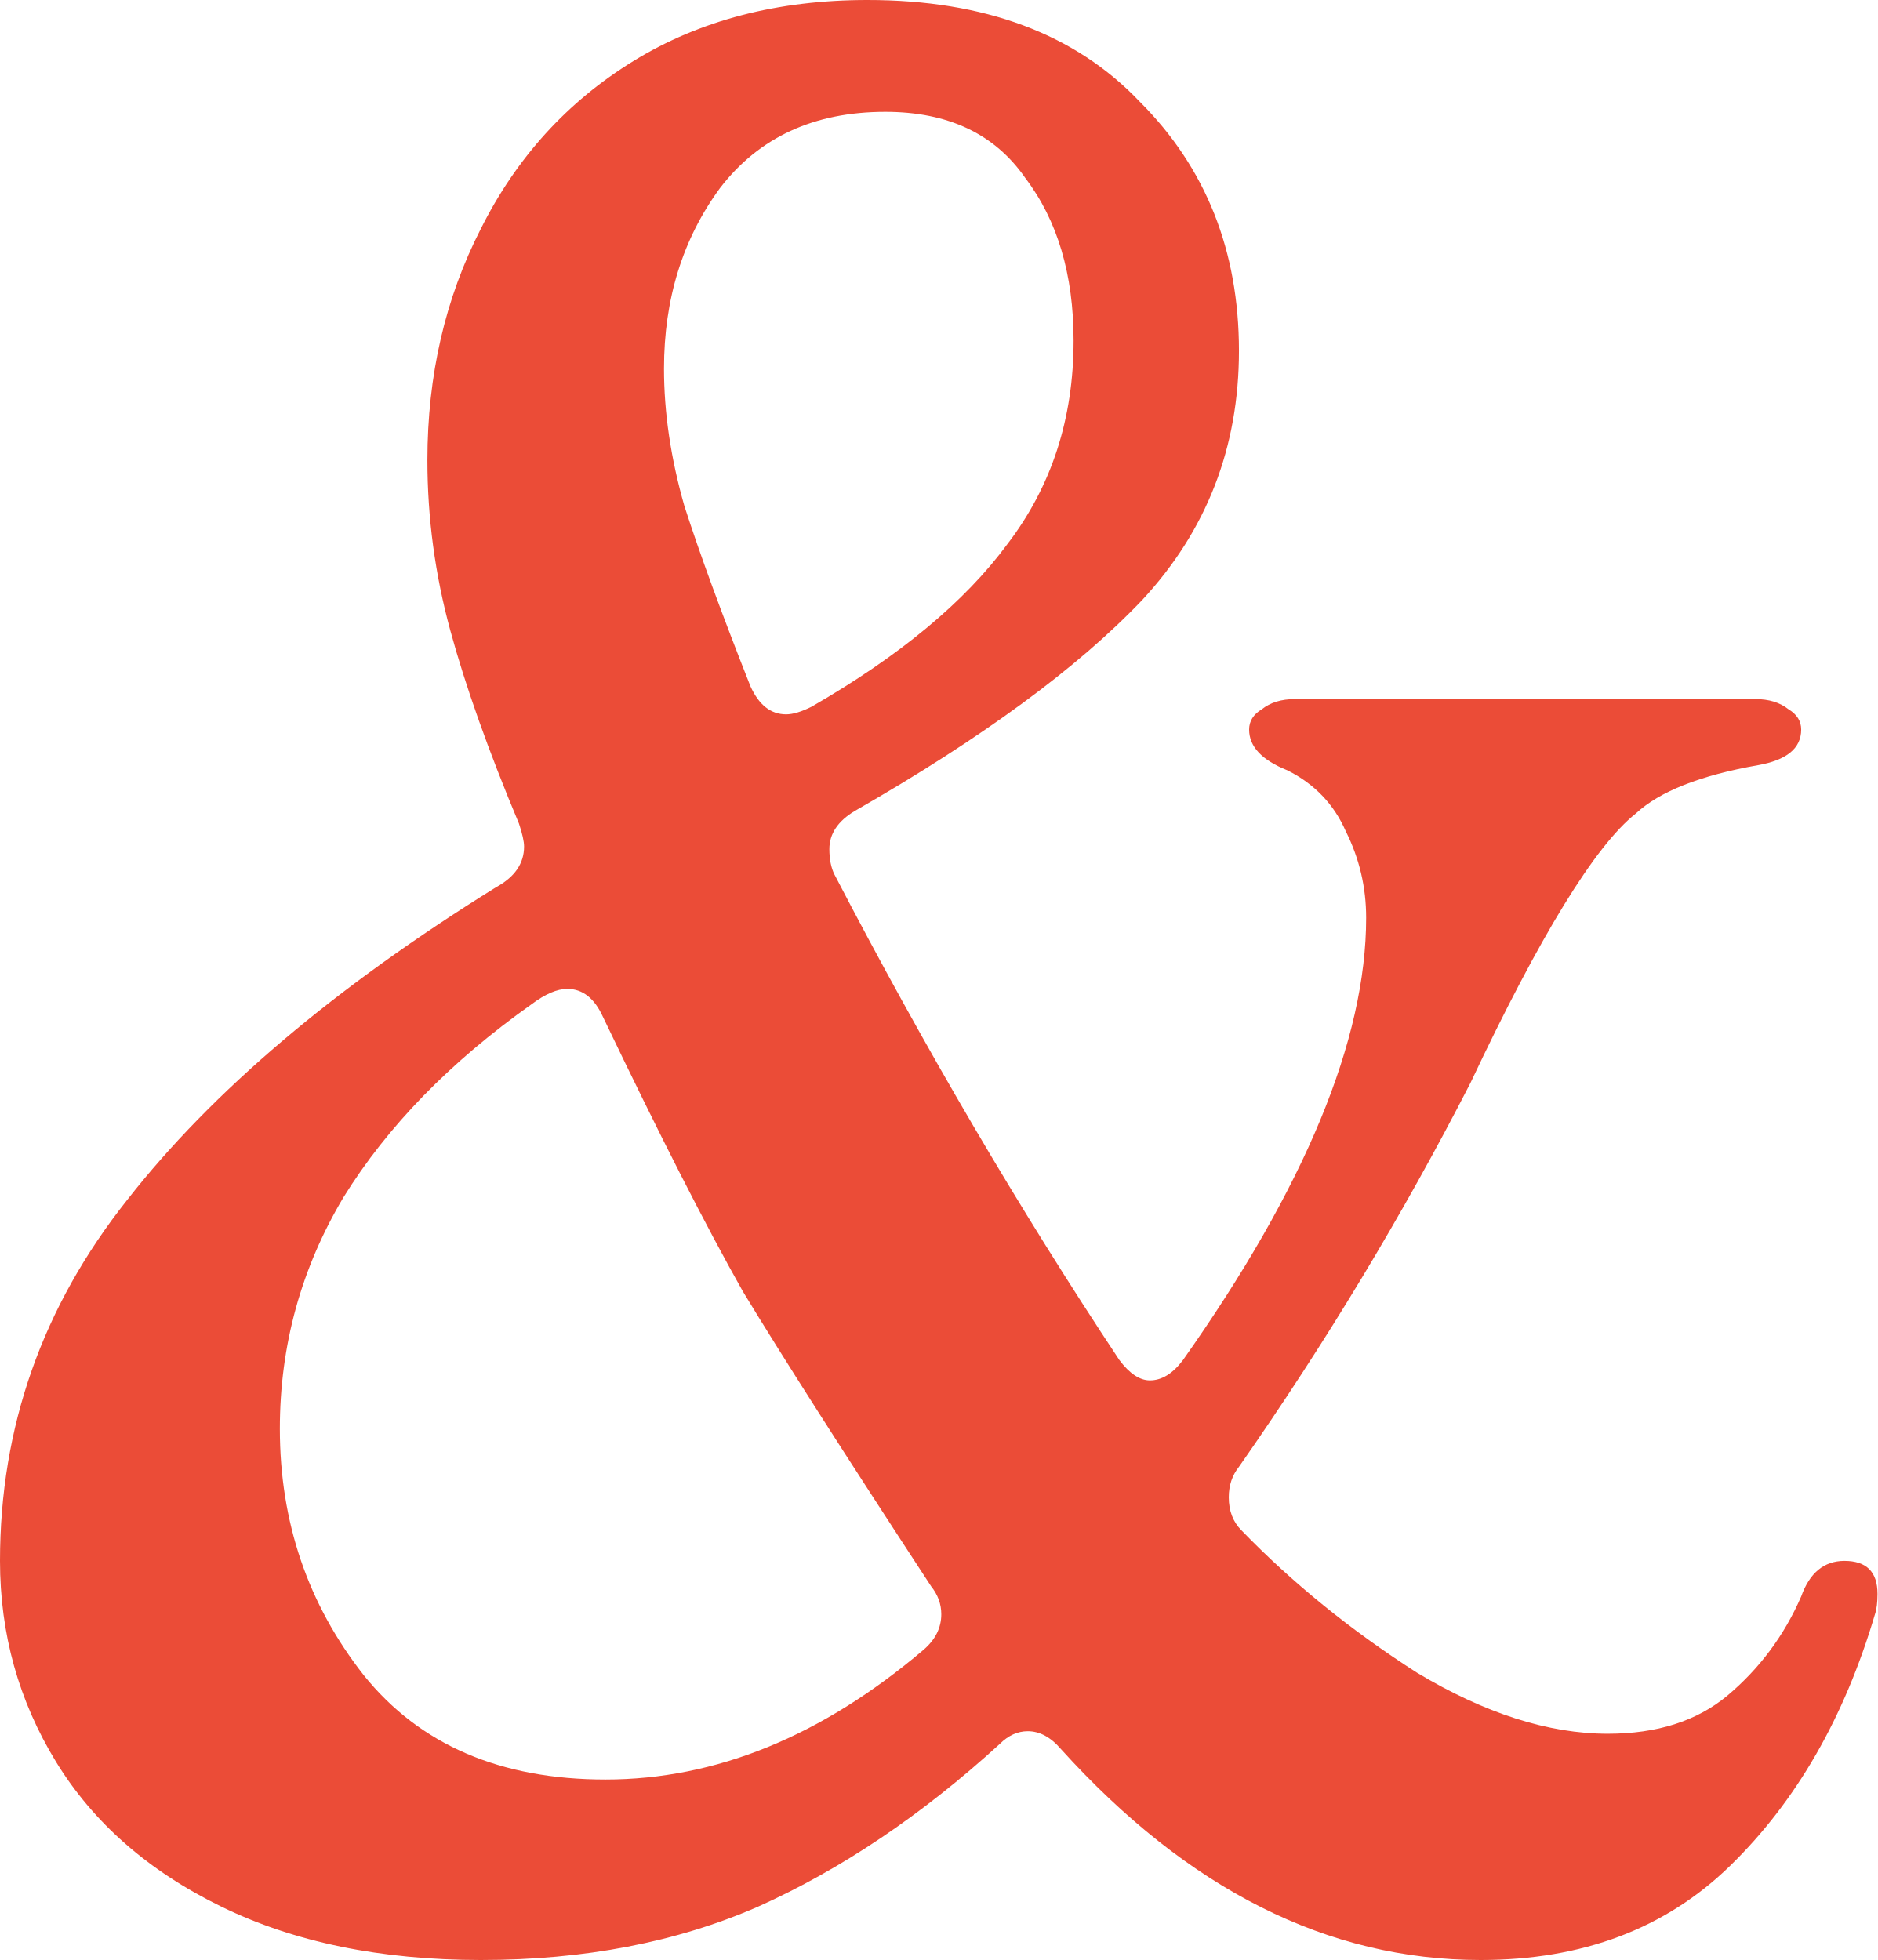
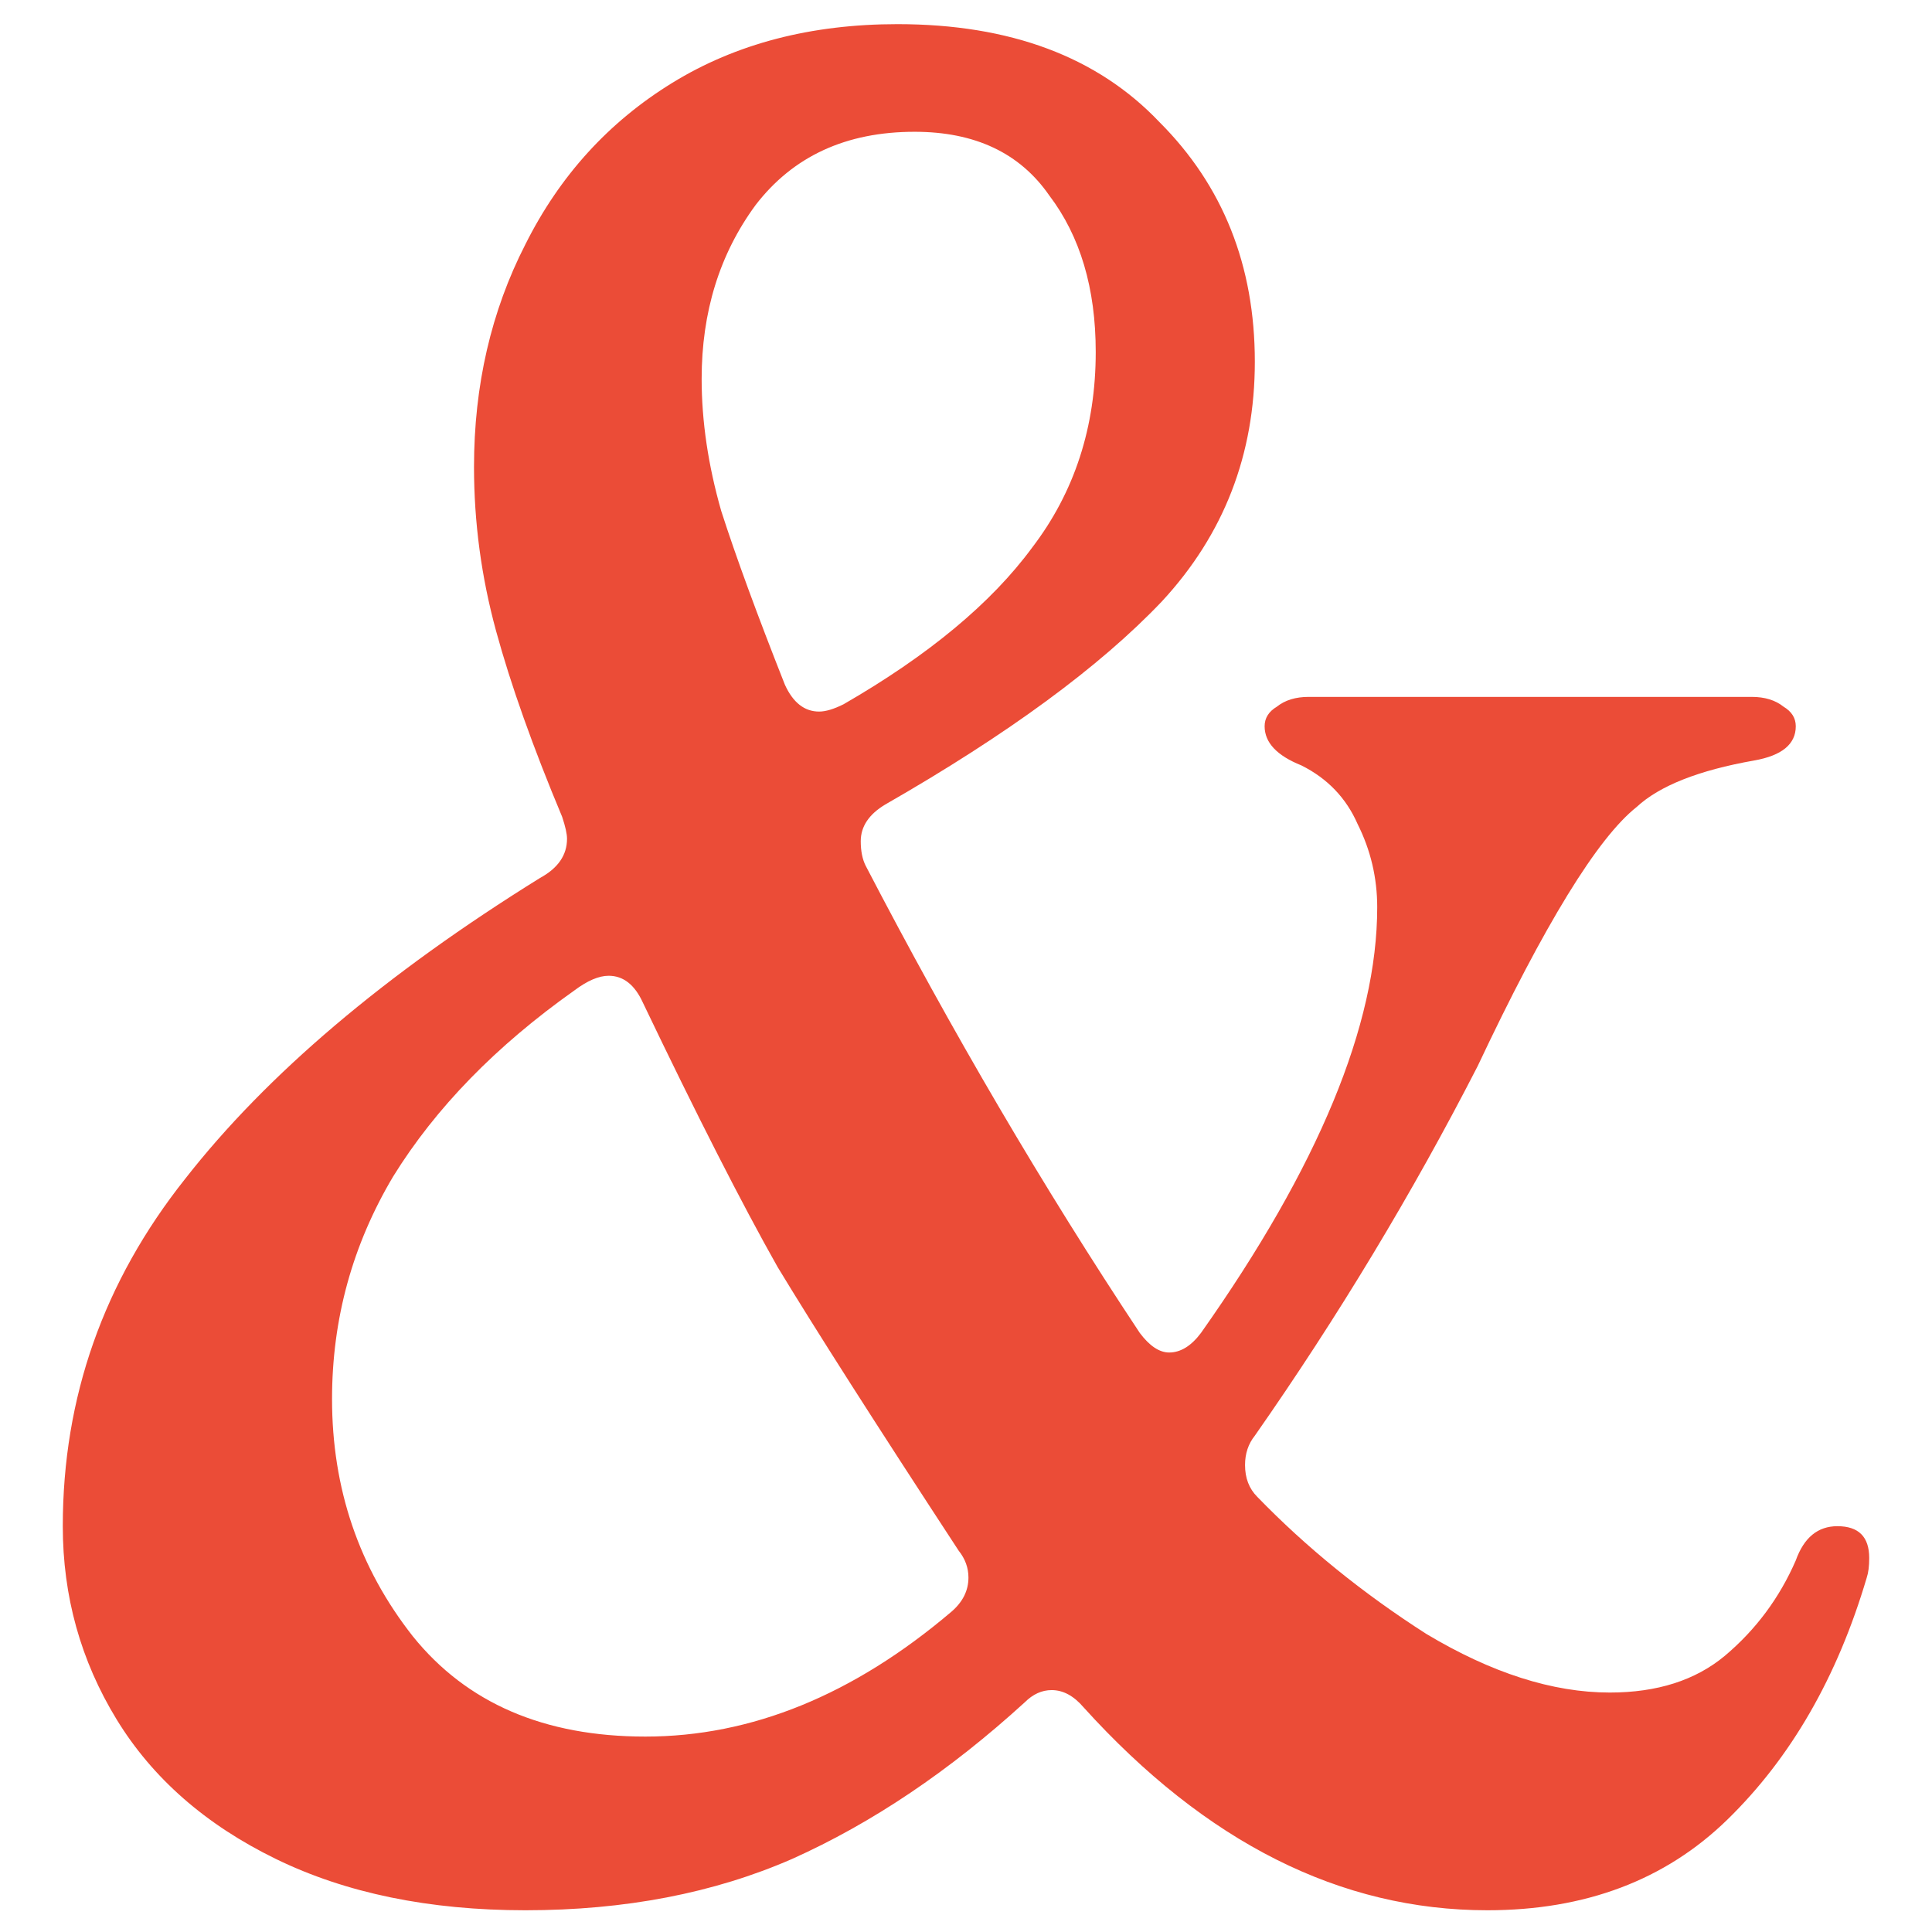
- <svg xmlns="http://www.w3.org/2000/svg" width="748" height="781" viewBox="0 0 748 781" fill="none">
-   <path d="M191.561 781C151.695 781 117.234 773.909 88.179 759.728C59.124 745.546 37.163 726.3 22.298 701.988C7.433 677.677 0 651.002 0 621.964C0 568.614 16.892 520.667 50.678 478.122C84.463 434.902 133.451 393.37 197.642 353.527C205.075 349.475 208.791 344.072 208.791 337.319C208.791 335.293 208.116 332.254 206.764 328.202C194.602 299.164 185.48 273.502 179.398 251.217C173.317 228.931 170.276 206.308 170.276 183.348C170.276 149.582 177.371 118.855 191.561 91.167C205.751 62.804 226.022 40.519 252.374 24.311C278.726 8.104 309.809 0 345.621 0C392.244 0 428.394 13.506 454.07 40.519C480.423 66.856 493.599 99.946 493.599 139.79C493.599 178.283 480.761 211.373 455.084 239.061C429.407 266.073 391.23 294.099 340.553 323.137C333.796 327.189 330.417 332.254 330.417 338.332C330.417 342.384 331.093 345.76 332.444 348.462C368.257 417.344 406.096 481.836 445.962 541.939C450.016 547.342 454.07 550.043 458.125 550.043C462.855 550.043 467.247 547.342 471.301 541.939C519.951 473.057 544.276 414.305 544.276 365.682C544.276 353.527 541.574 342.046 536.168 331.241C531.438 320.436 523.668 312.332 512.856 306.93C502.721 302.878 497.653 297.476 497.653 290.722C497.653 287.346 499.342 284.645 502.721 282.619C506.099 279.917 510.491 278.567 515.897 278.567H699.35C704.755 278.567 709.147 279.917 712.526 282.619C715.904 284.645 717.593 287.346 717.593 290.722C717.593 298.151 711.85 302.878 700.363 304.904C677.389 308.956 661.173 315.371 651.713 324.15C635.496 336.981 613.536 372.773 585.832 431.525C558.804 484.2 528.06 535.186 493.599 584.484C490.896 587.86 489.545 591.912 489.545 596.639C489.545 602.042 491.234 606.431 494.612 609.808C514.883 630.743 538.195 649.652 564.547 666.534C591.575 682.742 616.914 690.846 640.564 690.846C660.159 690.846 676.038 685.781 688.201 675.651C701.039 664.846 710.836 651.678 717.593 636.145C720.972 626.691 726.715 621.964 734.824 621.964C743.608 621.964 748 626.353 748 635.132C748 638.509 747.662 641.21 746.986 643.236C734.824 684.43 715.566 717.858 689.214 743.52C663.538 768.507 630.428 781 589.886 781C529.073 781 473.328 752.975 422.65 696.924C418.596 692.196 414.204 689.833 409.474 689.833C405.42 689.833 401.704 691.521 398.325 694.898C367.243 723.261 335.147 744.871 302.038 759.728C269.604 773.909 232.779 781 191.561 781ZM111.491 569.289C111.491 606.432 122.64 639.184 144.938 667.547C167.236 695.235 199.332 709.079 241.225 709.079C285.145 709.079 327.377 691.859 367.919 657.418C372.649 653.366 375.014 648.639 375.014 643.236C375.014 639.184 373.662 635.47 370.959 632.093C336.499 579.419 311.498 540.251 295.957 514.589C281.091 488.252 262.509 451.785 240.211 405.188C236.833 397.76 232.103 394.045 226.022 394.045C221.967 394.045 217.238 396.071 211.832 400.123C179.398 423.084 154.397 448.746 136.829 477.109C119.937 505.472 111.491 536.199 111.491 569.289ZM264.537 146.881C264.537 164.439 267.239 182.672 272.645 201.581C278.726 220.49 287.51 244.463 298.997 273.502C302.376 280.93 307.106 284.645 313.187 284.645C315.89 284.645 319.268 283.632 323.323 281.606C358.459 261.346 384.473 239.736 401.366 216.776C418.934 193.815 427.718 166.802 427.718 135.738C427.718 109.401 421.299 87.791 408.461 70.908C396.298 53.35 377.716 44.571 352.715 44.571C324.336 44.571 302.376 54.7 286.835 74.96C271.969 95.219 264.537 119.193 264.537 146.881Z" fill="#EB4C37" />
+ <svg xmlns="http://www.w3.org/2000/svg" width="800" height="800" viewBox="0 0 800 800" fill="none">
+   <path d="M217.561 791C177.695 791 143.234 783.909 114.179 769.728C85.124 755.546 63.163 736.3 48.298 711.988C33.433 687.677 26 661.002 26 631.964C26 578.614 42.892 530.667 76.677 488.122C110.463 444.902 159.451 403.37 223.642 363.527C231.075 359.475 234.791 354.072 234.791 347.319C234.791 345.293 234.116 342.254 232.764 338.202C220.602 309.164 211.48 283.502 205.398 261.217C199.317 238.931 196.276 216.308 196.276 193.348C196.276 159.582 203.371 128.855 217.561 101.167C231.751 72.804 252.022 50.519 278.374 34.311C304.726 18.104 335.809 10 371.621 10C418.244 10 454.394 23.506 480.07 50.519C506.423 76.856 519.599 109.946 519.599 149.79C519.599 188.283 506.761 221.373 481.084 249.061C455.407 276.073 417.23 304.099 366.553 333.137C359.796 337.189 356.417 342.254 356.417 348.332C356.417 352.384 357.093 355.76 358.444 358.462C394.257 427.344 432.096 491.836 471.962 551.939C476.016 557.342 480.07 560.043 484.125 560.043C488.855 560.043 493.247 557.342 497.301 551.939C545.951 483.057 570.276 424.305 570.276 375.682C570.276 363.527 567.574 352.046 562.168 341.241C557.438 330.436 549.668 322.332 538.856 316.93C528.721 312.878 523.653 307.476 523.653 300.722C523.653 297.346 525.342 294.645 528.721 292.619C532.099 289.917 536.491 288.567 541.897 288.567H725.35C730.755 288.567 735.147 289.917 738.526 292.619C741.904 294.645 743.593 297.346 743.593 300.722C743.593 308.151 737.85 312.878 726.363 314.904C703.389 318.956 687.173 325.371 677.713 334.15C661.496 346.981 639.536 382.773 611.832 441.525C584.804 494.2 554.06 545.186 519.599 594.484C516.896 597.86 515.545 601.912 515.545 606.639C515.545 612.042 517.234 616.431 520.612 619.808C540.883 640.743 564.195 659.652 590.547 676.534C617.575 692.742 642.914 700.846 666.564 700.846C686.159 700.846 702.038 695.781 714.201 685.651C727.039 674.846 736.836 661.678 743.593 646.145C746.972 636.691 752.715 631.964 760.824 631.964C769.608 631.964 774 636.353 774 645.132C774 648.509 773.662 651.21 772.986 653.236C760.824 694.43 741.566 727.858 715.214 753.52C689.538 778.507 656.428 791 615.886 791C555.073 791 499.328 762.975 448.65 706.924C444.596 702.196 440.204 699.833 435.474 699.833C431.42 699.833 427.704 701.521 424.325 704.898C393.243 733.261 361.147 754.871 328.038 769.728C295.604 783.909 258.779 791 217.561 791ZM137.491 579.289C137.491 616.432 148.64 649.184 170.938 677.547C193.236 705.235 225.332 719.079 267.225 719.079C311.145 719.079 353.377 701.859 393.919 667.418C398.649 663.366 401.014 658.639 401.014 653.236C401.014 649.184 399.662 645.47 396.959 642.093C362.499 589.419 337.498 550.251 321.957 524.589C307.091 498.252 288.509 461.785 266.211 415.188C262.833 407.76 258.103 404.045 252.022 404.045C247.967 404.045 243.238 406.071 237.832 410.123C205.398 433.084 180.397 458.746 162.829 487.109C145.937 515.472 137.491 546.199 137.491 579.289ZM290.537 156.881C290.537 174.439 293.239 192.672 298.645 211.581C304.726 230.49 313.51 254.463 324.997 283.502C328.376 290.93 333.106 294.645 339.187 294.645C341.89 294.645 345.268 293.632 349.323 291.606C384.459 271.346 410.473 249.736 427.366 226.776C444.934 203.815 453.718 176.802 453.718 145.738C453.718 119.401 447.299 97.791 434.461 80.908C422.298 63.35 403.716 54.571 378.715 54.571C350.336 54.571 328.376 64.7 312.835 84.96C297.969 105.219 290.537 129.193 290.537 156.881Z" fill="#EB4C37" />
</svg>
